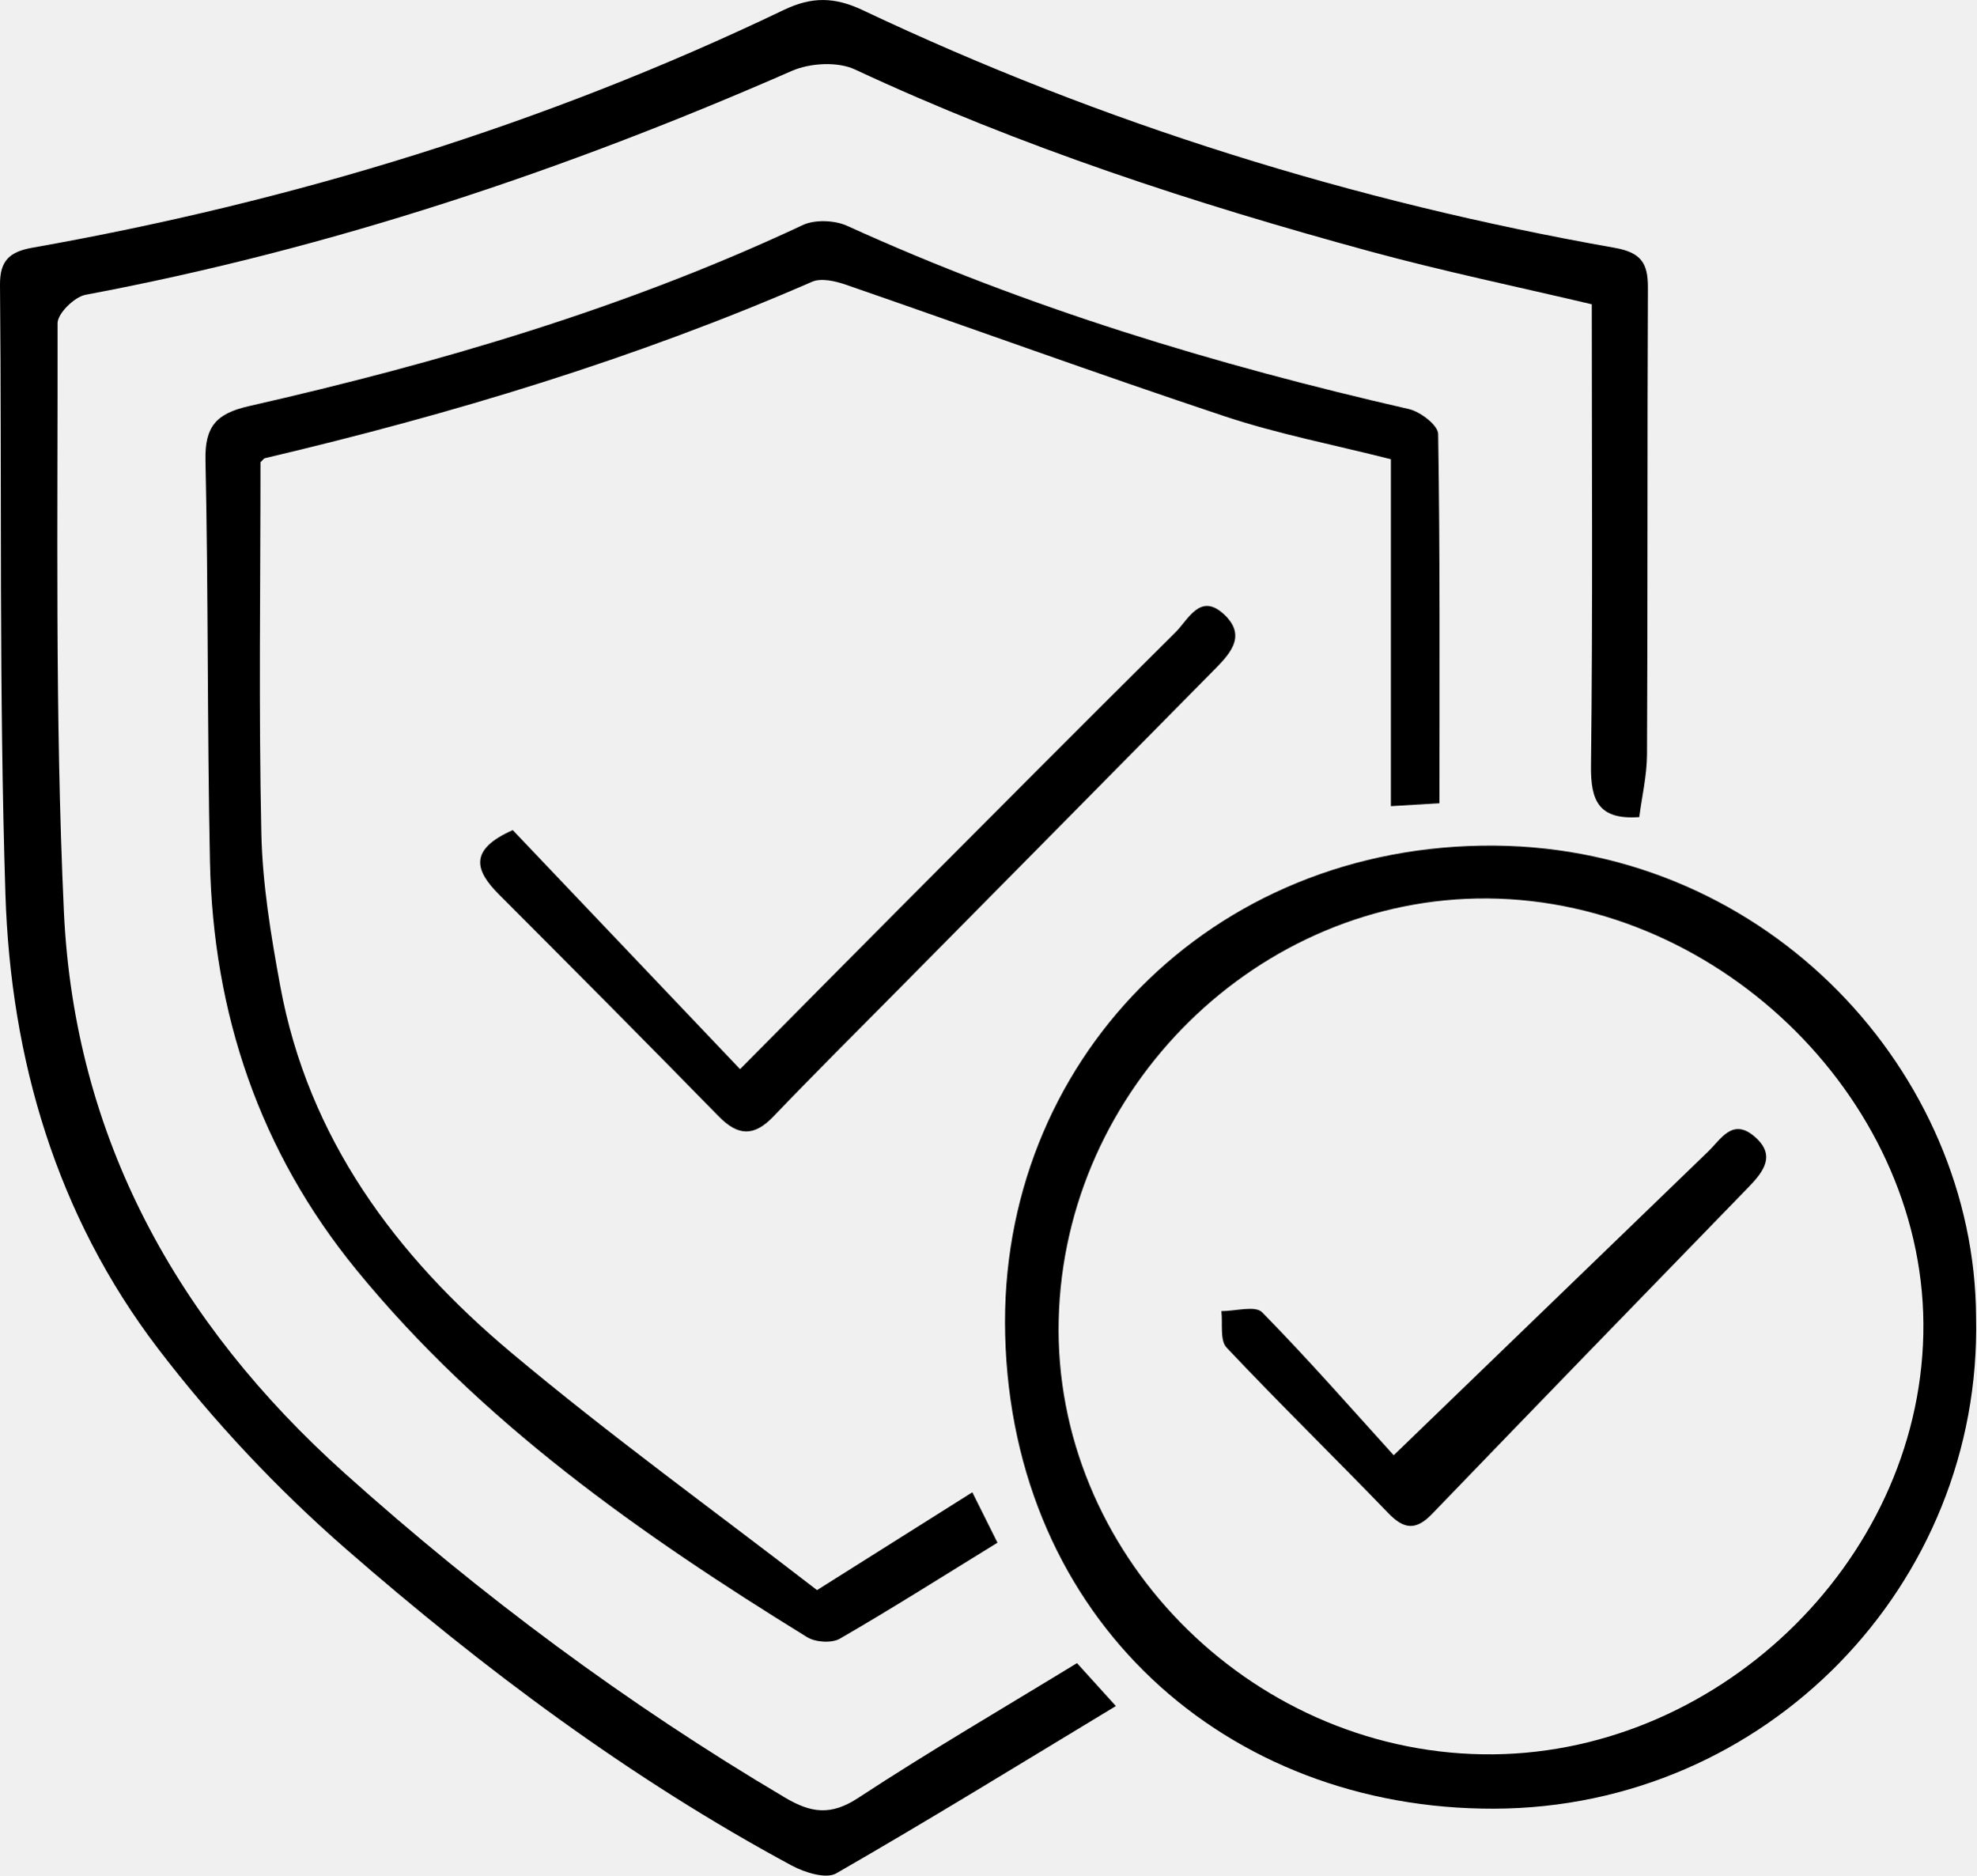
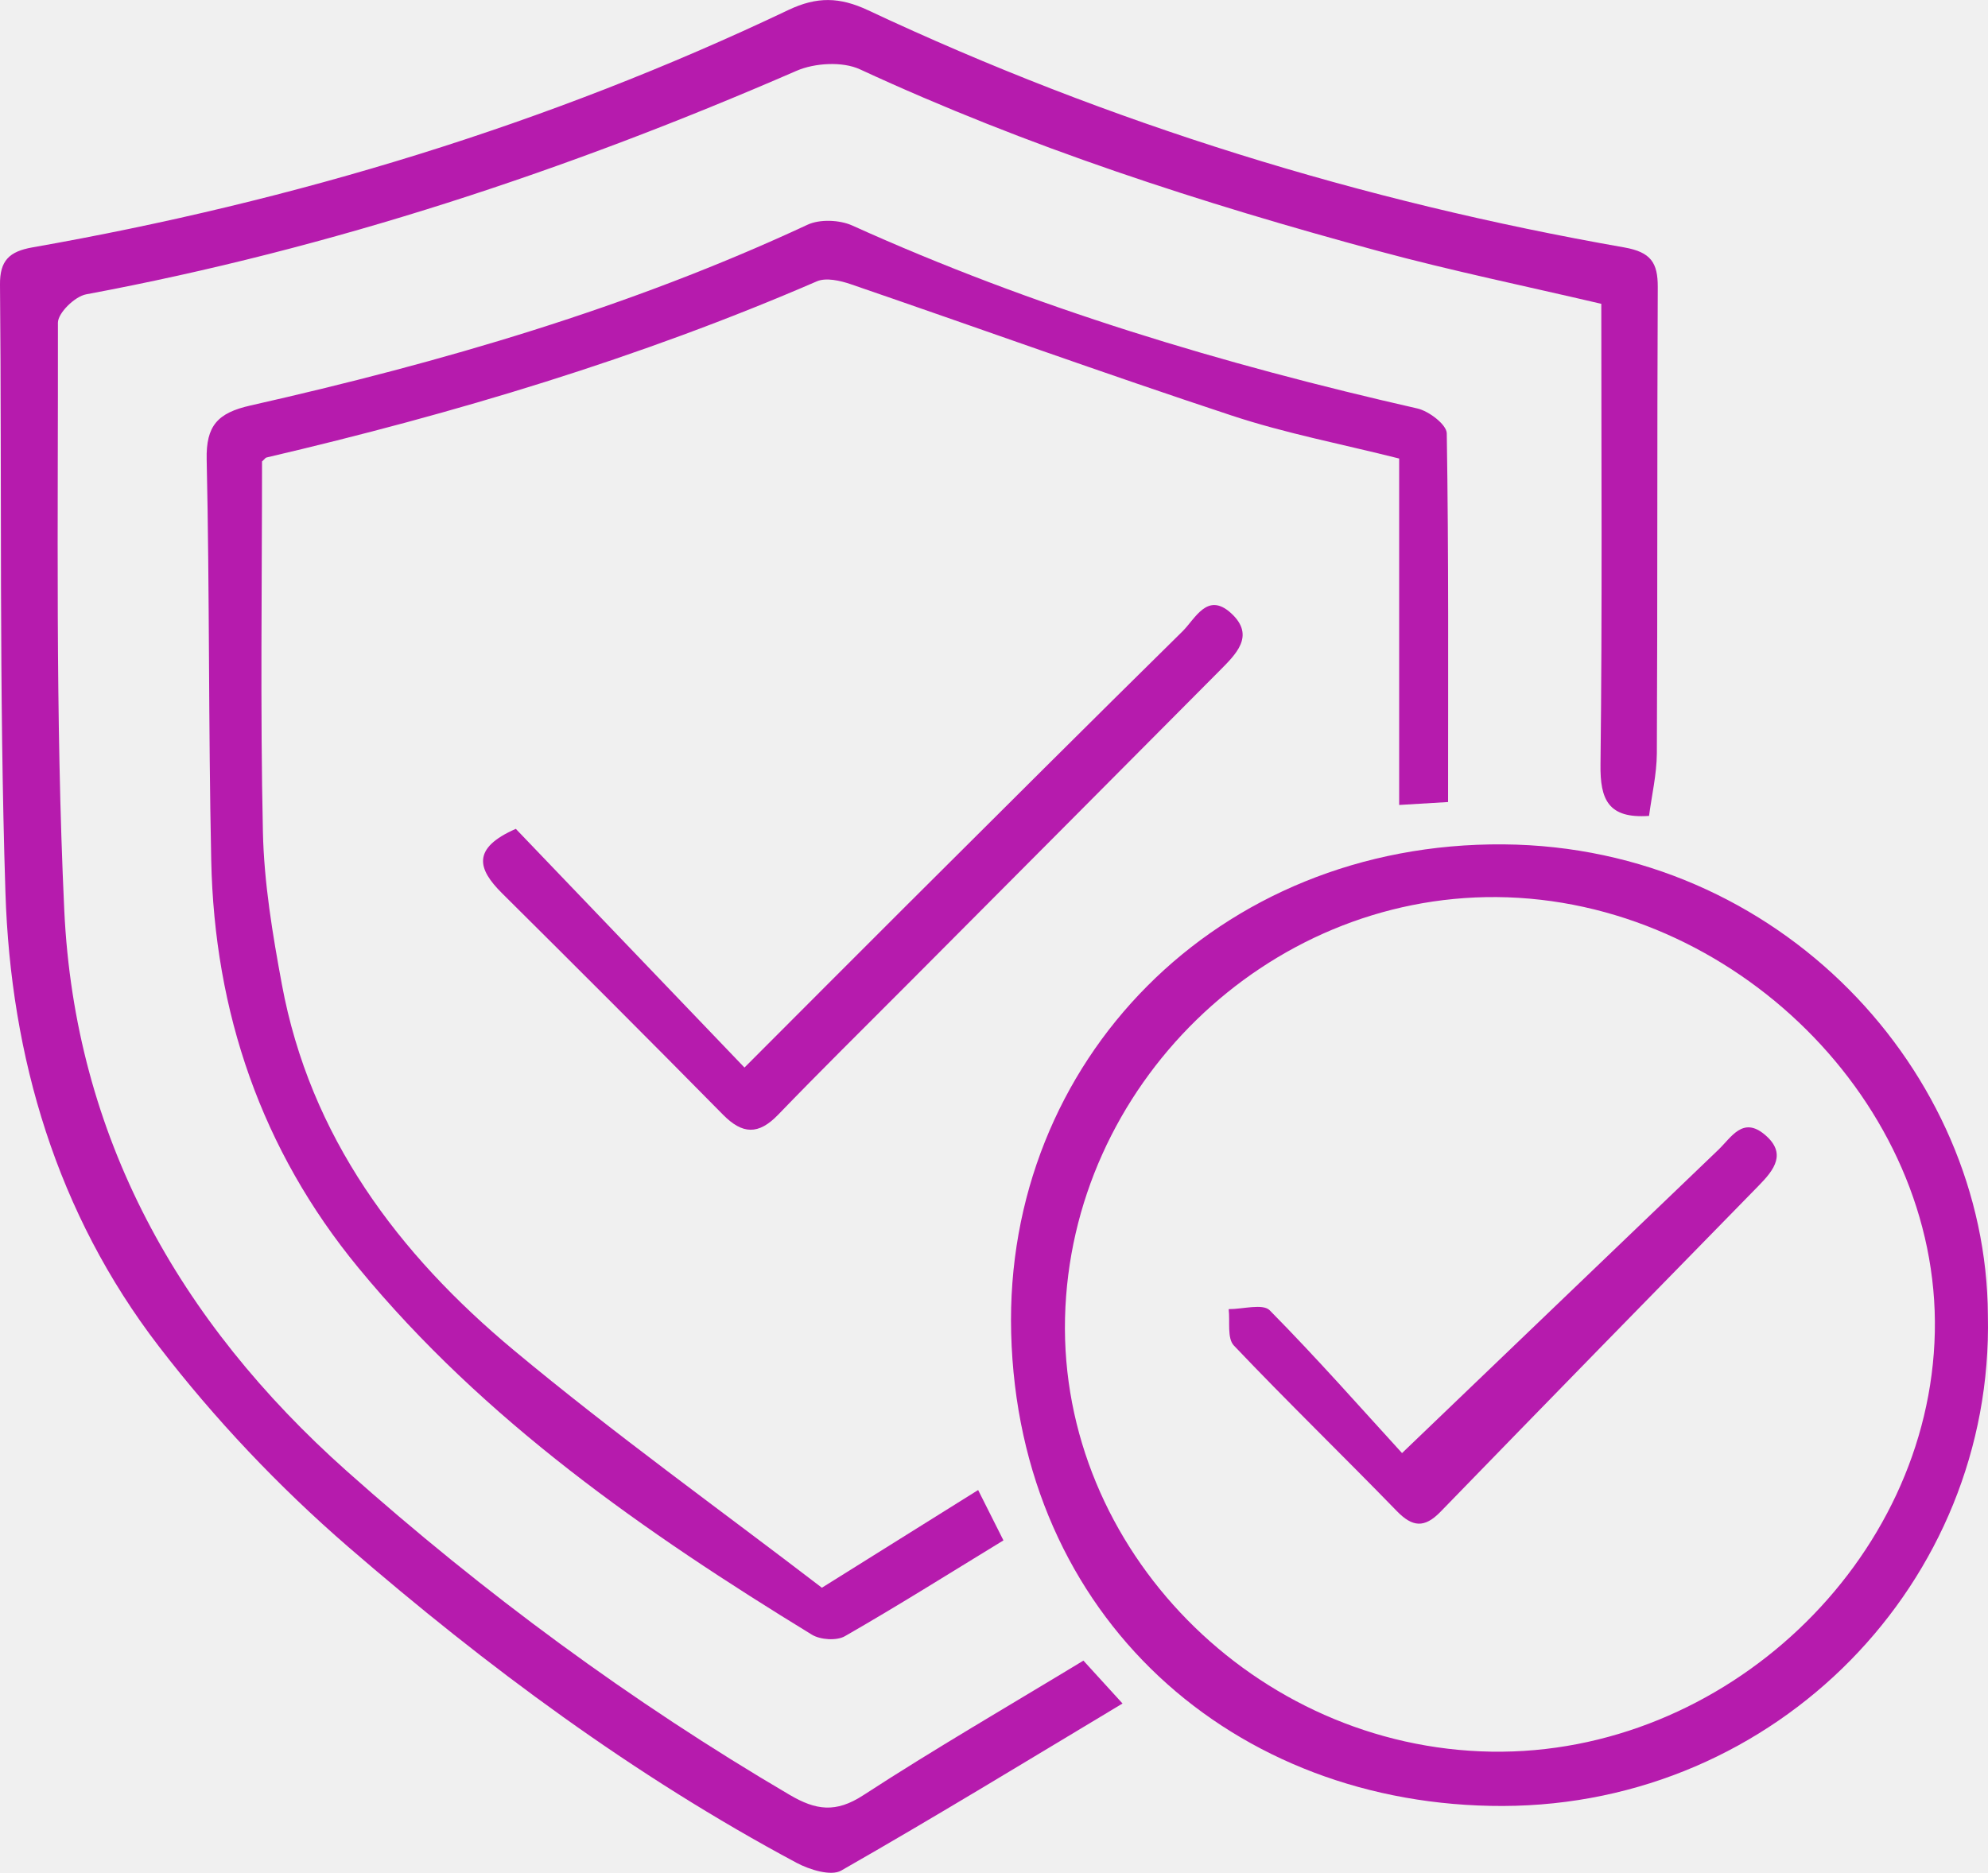
- <svg xmlns="http://www.w3.org/2000/svg" id="Layer_2" data-name="Layer 2" viewBox="0 0 303.46 287.99">
-   <g id="Layer_1-2" data-name="Layer 1">
-     <g>
-       <path d="m165.38,255.36c1.71,1.88,3.48,3.84,5.97,6.59-14.53,8.78-28.61,17.45-42.94,25.69-1.56.9-4.84-.13-6.82-1.19-24.82-13.37-47.31-30.18-68.46-48.61-10.57-9.22-20.39-19.66-28.89-30.81C8.67,186.61,1.63,162.6.83,137.22-.16,106.08.29,74.9,0,43.74c-.03-3.67,1.42-5.07,4.93-5.7C45,30.94,83.62,19.14,120.35,1.53c4.35-2.08,7.82-2.01,12.17.05,36.8,17.41,75.37,29.39,115.43,36.47,4.05.72,5.11,2.35,5.1,6.09-.11,23.91-.02,47.82-.14,71.72-.02,3.24-.79,6.49-1.19,9.6-6.22.44-7.48-2.49-7.41-7.9.28-23.47.12-46.95.12-70.84-11.51-2.72-22.82-5.07-33.96-8.1-27.07-7.37-53.69-16.06-79.2-27.96-2.66-1.24-6.91-.99-9.69.23C86.64,26.2,50.71,38.21,13.15,45.26c-1.72.32-4.32,2.87-4.31,4.38.05,30.11-.42,60.25.97,90.31,1.61,34.76,17.43,63.2,43.11,86.25,20.92,18.77,43.39,35.47,67.61,49.8,4.02,2.38,7.04,2.81,11.23.07,10.9-7.15,22.18-13.72,33.62-20.71Z" />
-       <path d="m221.05,123.33c-2.86.17-4.9.3-7.47.45v-53.27c-8.82-2.24-17.38-3.88-25.57-6.61-19.47-6.48-38.77-13.5-58.16-20.2-1.6-.55-3.75-1.05-5.15-.44-27.11,11.82-55.28,20.32-84.02,27.09-.17.04-.29.26-.68.61,0,18.84-.28,37.91.13,56.97.17,7.82,1.47,15.68,2.89,23.41,4.3,23.44,17.75,41.47,35.45,56.32,15.23,12.78,31.39,24.44,46.99,36.49,8.55-5.39,15.9-10.01,23.85-15.02,1.3,2.61,2.44,4.9,3.86,7.74-8.3,5.1-16.16,10.09-24.21,14.74-1.25.72-3.75.55-5.03-.24-25.54-15.75-50.03-32.93-69.21-56.4-14.83-18.14-22-39.35-22.48-62.69-.43-20.54-.24-41.09-.69-61.62-.11-5.2,1.67-7.16,6.66-8.3,29.19-6.64,57.83-15.03,85.05-27.8,1.88-.88,4.9-.76,6.84.12,27.71,12.62,56.65,21.35,86.25,28.13,1.76.4,4.47,2.48,4.49,3.82.3,18.66.2,37.33.2,56.69Z" />
-       <path d="m303.44,202.26c.91,40.99-32.18,75.33-74.02,75.45-41.04.12-73.96-28.97-75.07-72.74-1.06-41.74,31.43-75.49,75.17-75.13,42.18.35,73.75,35.01,73.92,72.41Zm-75.78,67.1c35.61.57,66.94-29.29,67.68-64.52.74-35.12-30.73-66.6-66.88-66.89-35.18-.28-65.05,29.05-65.89,64.71-.84,35.55,28.99,66.11,65.09,66.7Z" />
-       <path d="m78.74,127.46c11.5,12.1,22.93,24.12,34.9,36.7,8.9-8.97,16.73-16.9,24.59-24.79,14.07-14.12,28.12-28.25,42.27-42.28,1.97-1.95,3.79-6.15,7.43-2.79,3.77,3.48.66,6.37-1.83,8.9-15.88,16.12-31.8,32.19-47.7,48.28-6.57,6.64-13.19,13.22-19.65,19.96-2.96,3.09-5.41,3.01-8.38-.02-11.18-11.43-22.45-22.77-33.75-34.08-3.71-3.71-4.66-6.89,2.13-9.89Z" />
-       <path d="m214.02,223.44c17.22-16.63,32.75-31.62,48.27-46.62,2.01-1.94,3.74-5.2,7.11-2.33,3.35,2.85,1.46,5.36-.92,7.81-16.22,16.69-32.43,33.4-48.58,50.16-2.46,2.55-4.29,2.39-6.71-.12-8.22-8.53-16.71-16.81-24.84-25.43-1.06-1.12-.57-3.7-.8-5.6,2.14.01,5.21-.89,6.26.18,7.25,7.39,14.07,15.2,20.2,21.95Z" />
-     </g>
+ <svg xmlns="http://www.w3.org/2000/svg" viewBox="0 0 52 49" fill="none">
+   <g clip-path="url(#clip0_1071_166)">
+     <path d="M28.339 43.448C28.632 43.768 28.935 44.102 29.362 44.57C26.872 46.064 24.459 47.539 22.004 48.941C21.737 49.094 21.174 48.919 20.835 48.738C16.582 46.463 12.728 43.603 9.104 40.468C7.293 38.899 5.61 37.122 4.154 35.225C1.486 31.751 0.279 27.666 0.142 23.348C-0.027 18.049 0.05 12.744 -4.40208e-05 7.442C-0.005 6.818 0.243 6.58 0.845 6.473C7.711 5.265 14.329 3.257 20.623 0.261C21.368 -0.093 21.963 -0.081 22.708 0.269C29.014 3.231 35.623 5.27 42.488 6.474C43.182 6.597 43.364 6.874 43.362 7.51C43.343 11.579 43.358 15.647 43.338 19.713C43.334 20.265 43.203 20.817 43.134 21.347C42.068 21.422 41.852 20.923 41.864 20.003C41.912 16.009 41.885 12.014 41.885 7.949C39.912 7.487 37.974 7.087 36.066 6.571C31.427 5.317 26.865 3.839 22.494 1.814C22.038 1.603 21.31 1.646 20.834 1.853C14.846 4.458 8.689 6.501 2.253 7.701C1.959 7.755 1.513 8.189 1.515 8.446C1.523 13.569 1.443 18.698 1.681 23.812C1.957 29.726 4.668 34.565 9.068 38.487C12.653 41.681 16.503 44.522 20.654 46.96C21.343 47.365 21.86 47.438 22.578 46.972C24.446 45.756 26.379 44.638 28.339 43.448Z" fill="#B61BAD" />
+     <path d="M37.879 20.984C37.388 21.013 37.039 21.035 36.598 21.061V11.997C35.087 11.616 33.62 11.337 32.217 10.872C28.881 9.77 25.573 8.575 22.251 7.435C21.977 7.342 21.608 7.257 21.368 7.36C16.723 9.372 11.896 10.818 6.971 11.97C6.942 11.976 6.921 12.014 6.854 12.073C6.854 15.279 6.806 18.524 6.877 21.767C6.906 23.097 7.128 24.434 7.372 25.75C8.109 29.738 10.413 32.806 13.446 35.332C16.056 37.507 18.825 39.491 21.498 41.541C22.963 40.624 24.223 39.838 25.585 38.985C25.808 39.429 26.003 39.819 26.247 40.302C24.825 41.17 23.478 42.019 22.098 42.81C21.884 42.933 21.456 42.904 21.236 42.769C16.86 40.09 12.663 37.166 9.377 33.173C6.835 30.087 5.607 26.478 5.525 22.507C5.451 19.012 5.483 15.515 5.406 12.022C5.387 11.138 5.692 10.804 6.548 10.61C11.55 9.48 16.457 8.053 21.122 5.88C21.444 5.73 21.961 5.751 22.294 5.901C27.042 8.048 32.001 9.533 37.073 10.687C37.375 10.755 37.839 11.109 37.843 11.337C37.894 14.512 37.877 17.688 37.877 20.982L37.879 20.984Z" fill="#B61BAD" />
+     <path d="M51.997 34.414C52.153 41.388 46.482 47.231 39.313 47.251C32.28 47.271 26.639 42.322 26.449 34.875C26.267 27.773 31.835 22.03 39.33 22.092C46.558 22.151 51.967 28.048 51.997 34.412V34.414ZM39.011 45.83C45.113 45.927 50.482 40.847 50.609 34.852C50.735 28.877 45.343 23.521 39.148 23.471C33.12 23.424 28.001 28.414 27.858 34.482C27.714 40.53 32.825 45.73 39.011 45.83Z" fill="#B61BAD" />
+     <path d="M13.493 21.687C15.463 23.745 17.422 25.791 19.473 27.931C20.998 26.405 22.34 25.056 23.687 23.713C26.098 21.311 28.505 18.907 30.93 16.519C31.267 16.188 31.579 15.473 32.203 16.045C32.849 16.637 32.316 17.128 31.89 17.559C29.168 20.302 26.44 23.036 23.716 25.774C22.59 26.903 21.456 28.023 20.349 29.17C19.841 29.695 19.422 29.682 18.913 29.166C16.997 27.221 15.066 25.292 13.129 23.368C12.494 22.736 12.331 22.195 13.494 21.685L13.493 21.687Z" fill="#B61BAD" />
+     <path d="M36.674 38.017C39.625 35.188 42.286 32.637 44.945 30.085C45.29 29.755 45.586 29.2 46.164 29.689C46.738 30.174 46.414 30.601 46.006 31.017C43.227 33.857 40.449 36.7 37.681 39.552C37.26 39.986 36.946 39.959 36.532 39.531C35.123 38.08 33.668 36.671 32.275 35.205C32.093 35.014 32.177 34.575 32.138 34.252C32.505 34.254 33.031 34.1 33.211 34.282C34.453 35.54 35.622 36.869 36.672 38.017H36.674Z" fill="#B61BAD" />
  </g>
+   <defs>
+     <clipPath id="clip0_1071_166">
+       <rect width="52" height="49" fill="white" />
+     </clipPath>
+   </defs>
</svg>
